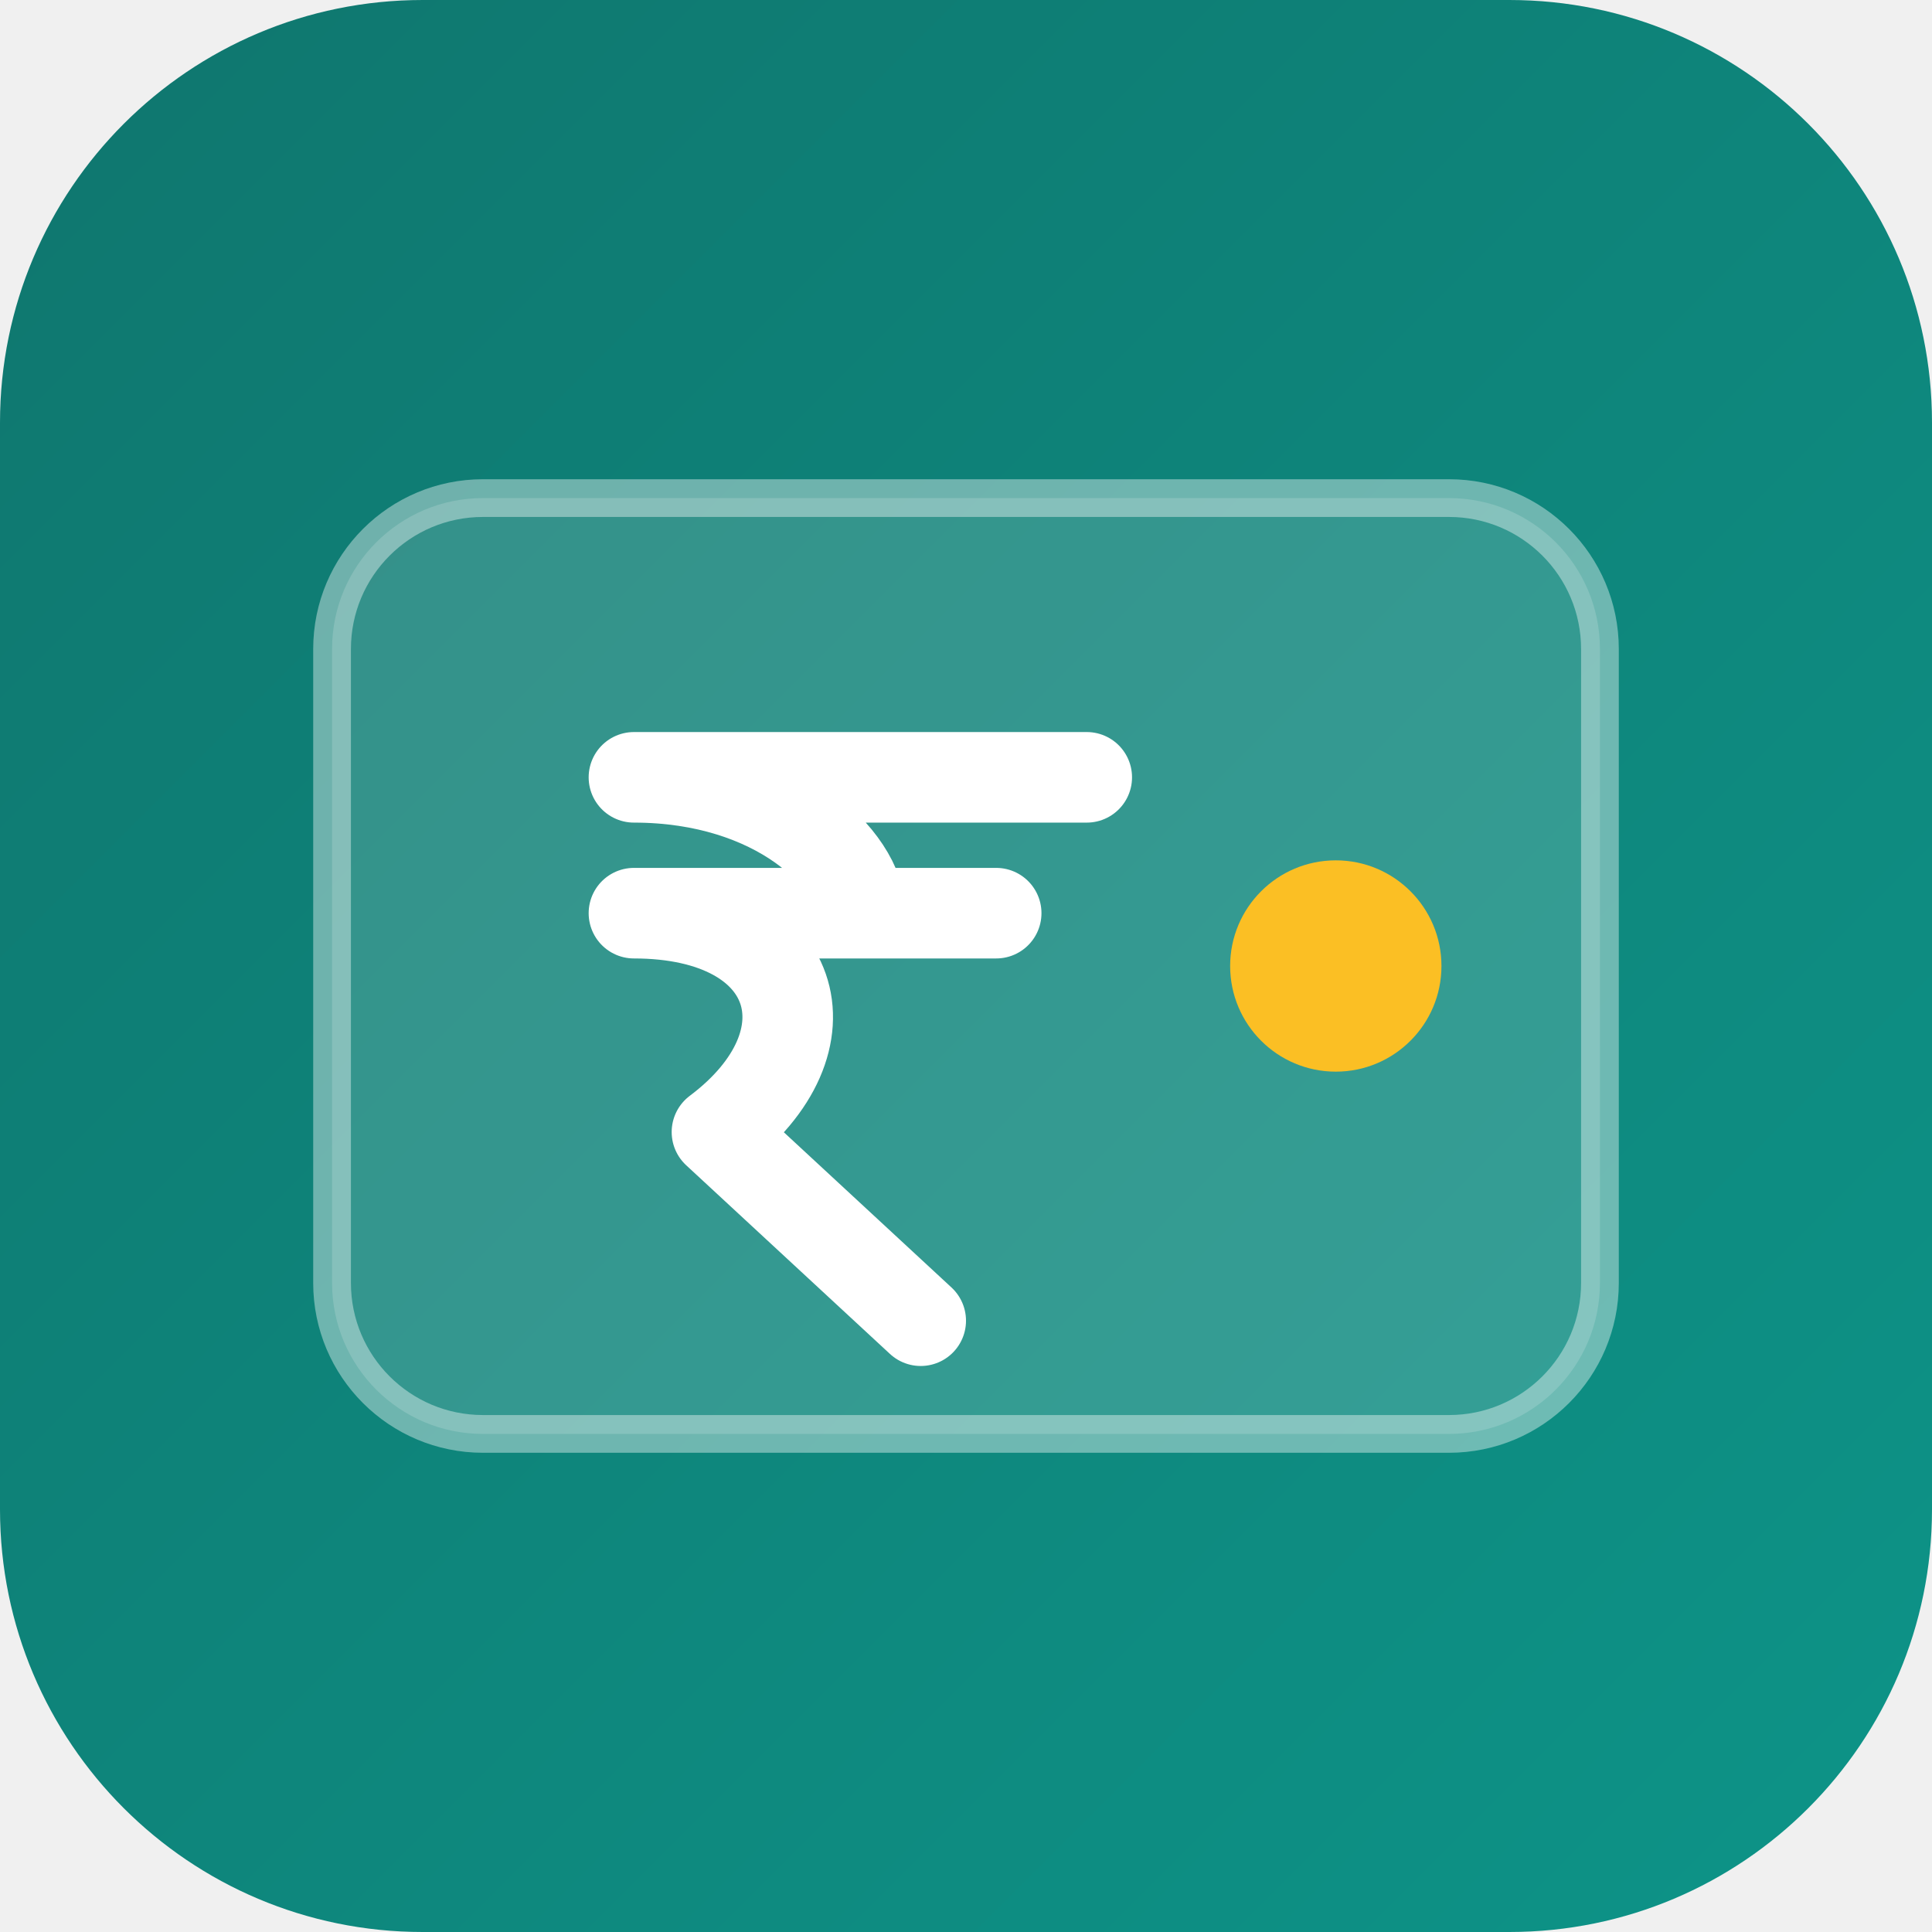
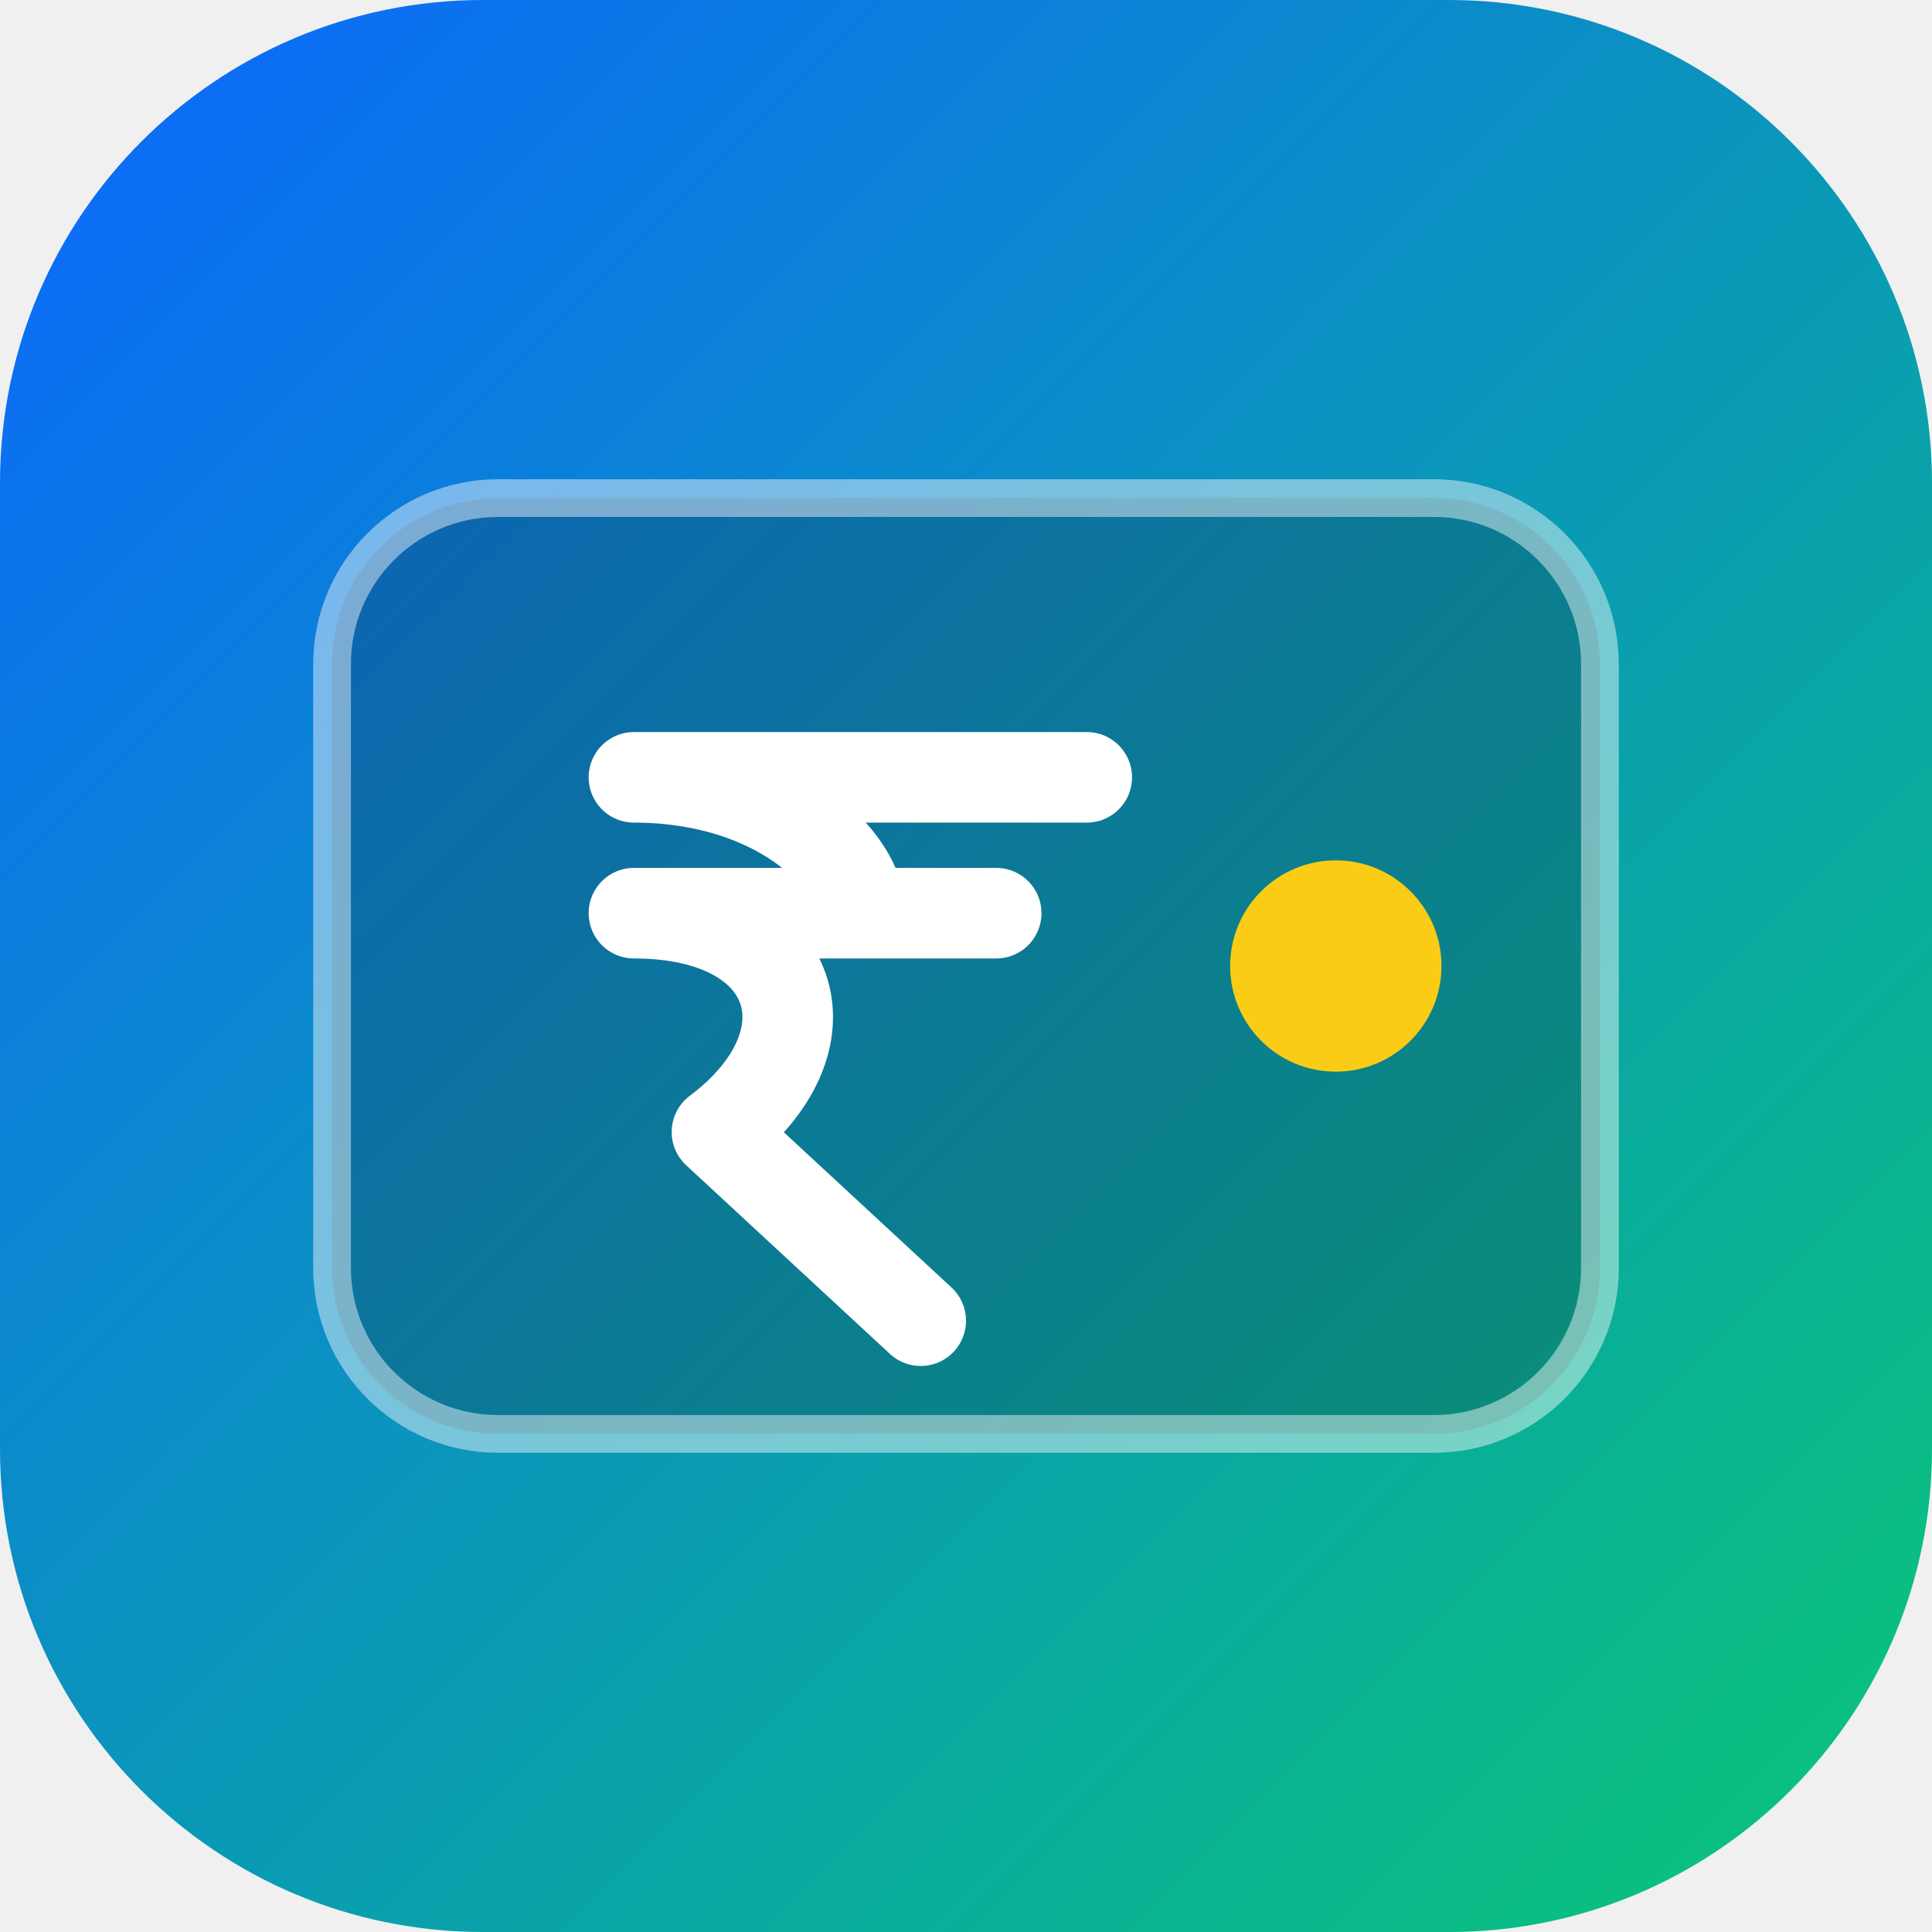
<svg xmlns="http://www.w3.org/2000/svg" viewBox="0 0 512 512">
  <defs>
    <linearGradient id="bg" x1="0%" y1="0%" x2="100%" y2="100%">
-       <stop offset="0%" stop-color="#0f766e" />
-       <stop offset="100%" stop-color="#0d9488" />
+       <stop offset="0%" stop-color="#0b66ff" />
+       <stop offset="100%" stop-color="#0ac775" />
    </linearGradient>
  </defs>
-   <rect width="512" height="512" rx="112" fill="url(#bg)" />
-   <rect x="88" y="132" width="336" height="248" rx="40" fill="#ffffff" fill-opacity="0.16" stroke="#ffffff" stroke-opacity="0.4" stroke-width="10" />
-   <circle cx="354" cy="256" r="28" fill="#fbbf24" />
+   <rect width="512" height="512" rx="128" fill="url(#bg)" />
+   <rect x="88" y="132" width="336" height="248" rx="44" fill="#111315" fill-opacity="0.22" stroke="#ffffff" stroke-opacity="0.45" stroke-width="10" />
+   <circle cx="354" cy="256" r="28" fill="#facc15" />
  <path d="M168 206h120M168 242h96M168 242c44 0 54 34 22 58l54 50M168 206c38 0 60 22 60 36" fill="none" stroke="#ffffff" stroke-width="24" stroke-linecap="round" stroke-linejoin="round" />
</svg>
